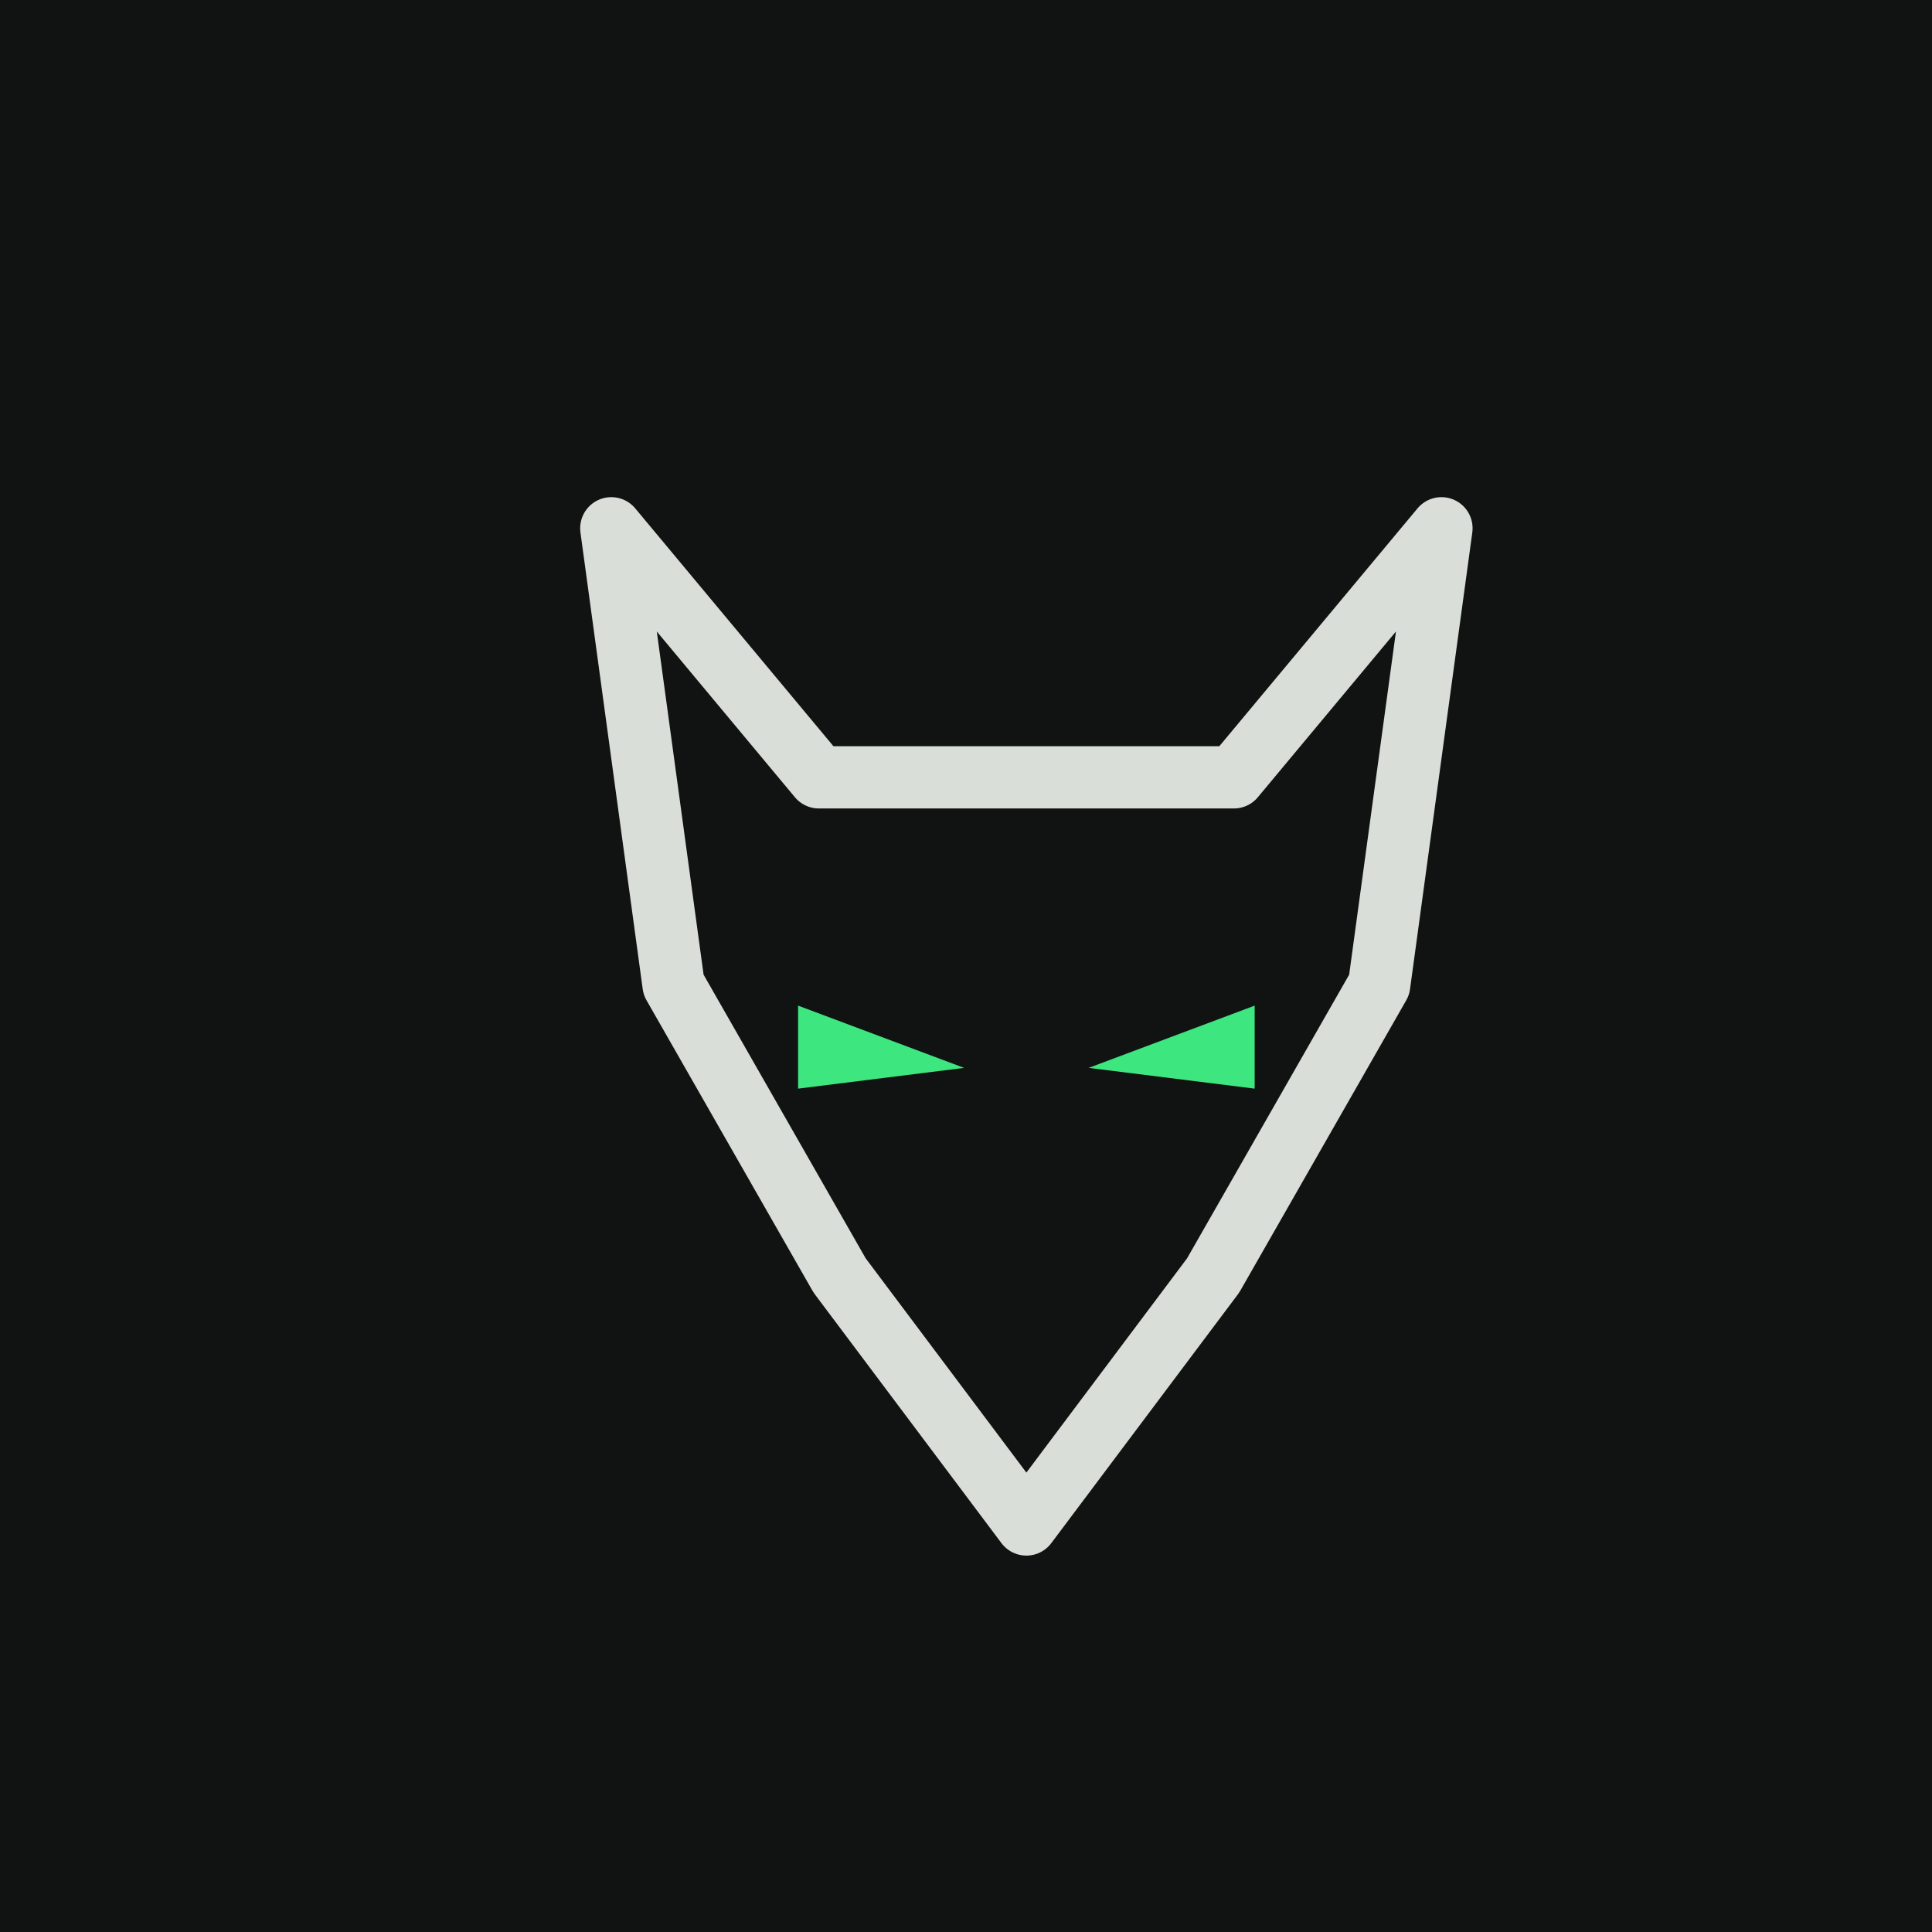
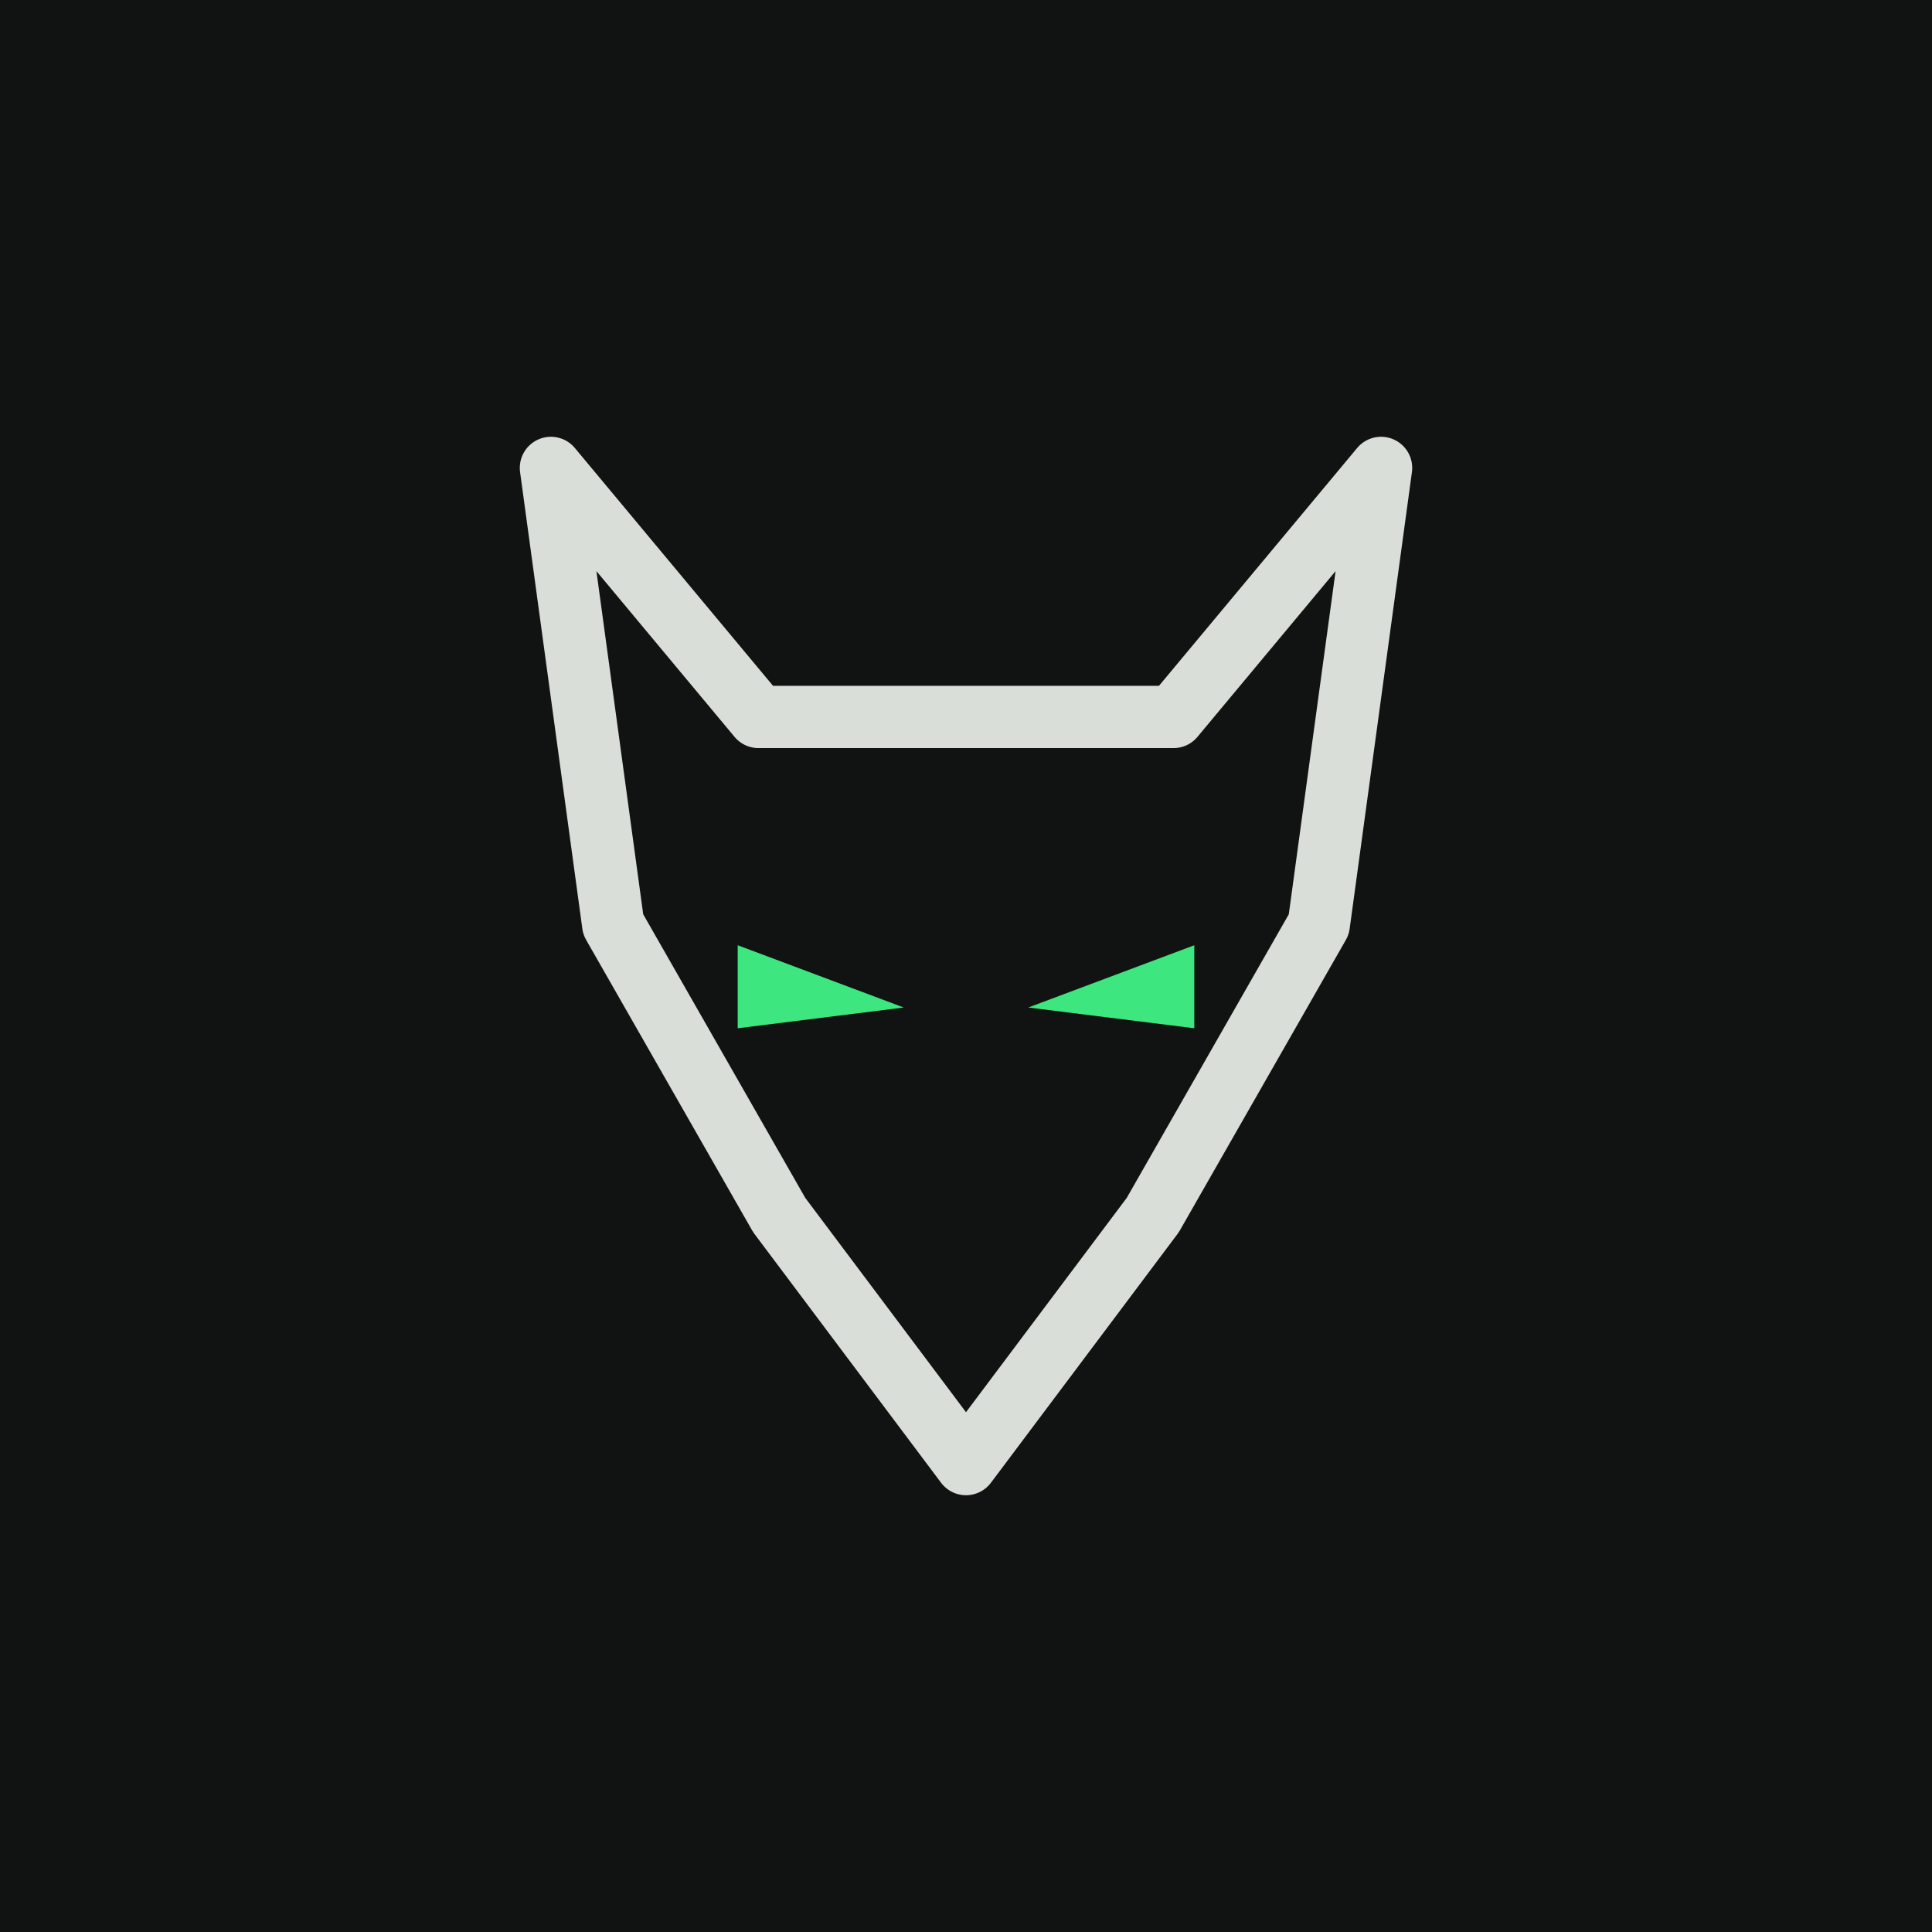
<svg xmlns="http://www.w3.org/2000/svg" viewBox="0 0 512 512">
-   <rect width="512" height="512" fill="#101312" />
-   <g transform="translate(96 96) scale(5.5)">
-     <path d="M12 8 22 20h20L52 8l-3 22-8 14-9 12-9-12-8-14z" fill="none" stroke="#d9ded9" stroke-width="3" stroke-linejoin="round" />
-     <path d="M21 31l8 3-8 1z M43 31l-8 3 8 1z" fill="#3ee67f" />
+   <rect width="100%" height="100%" fill="#101312" />
+   <g color="#d9ded9" fill="#3ee67f" transform="translate(80 80) scale(5.5)">
+     <path d="M12 8 22 20h20L52 8l-3 22-8 14-9 12-9-12-8-14z" fill="none" stroke="currentColor" stroke-width="3" stroke-linejoin="round" />
+     <path class="eyes" d="M21 31l8 3-8 1z M43 31l-8 3 8 1z" />
  </g>
</svg>
